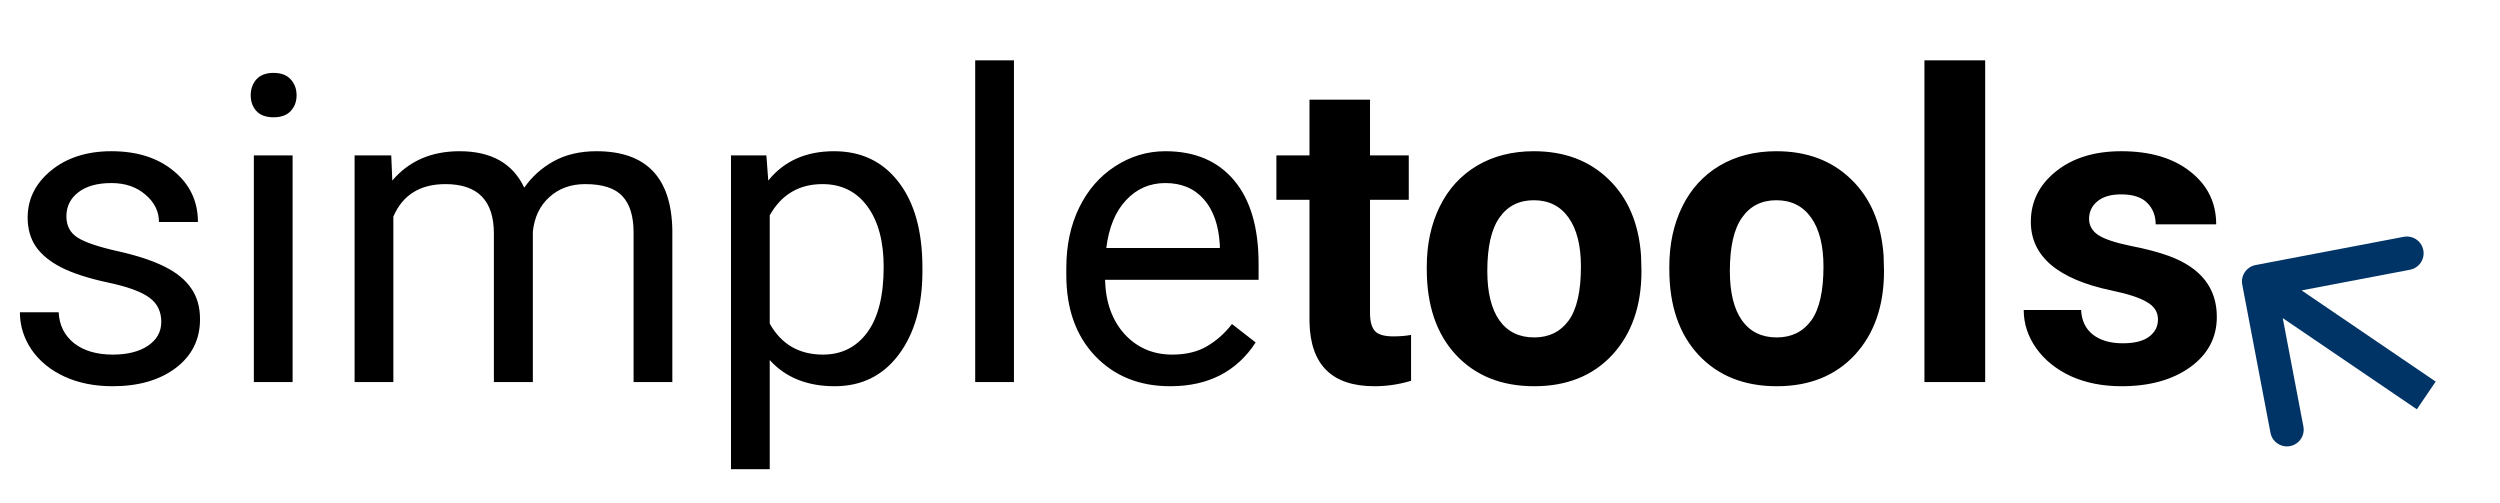
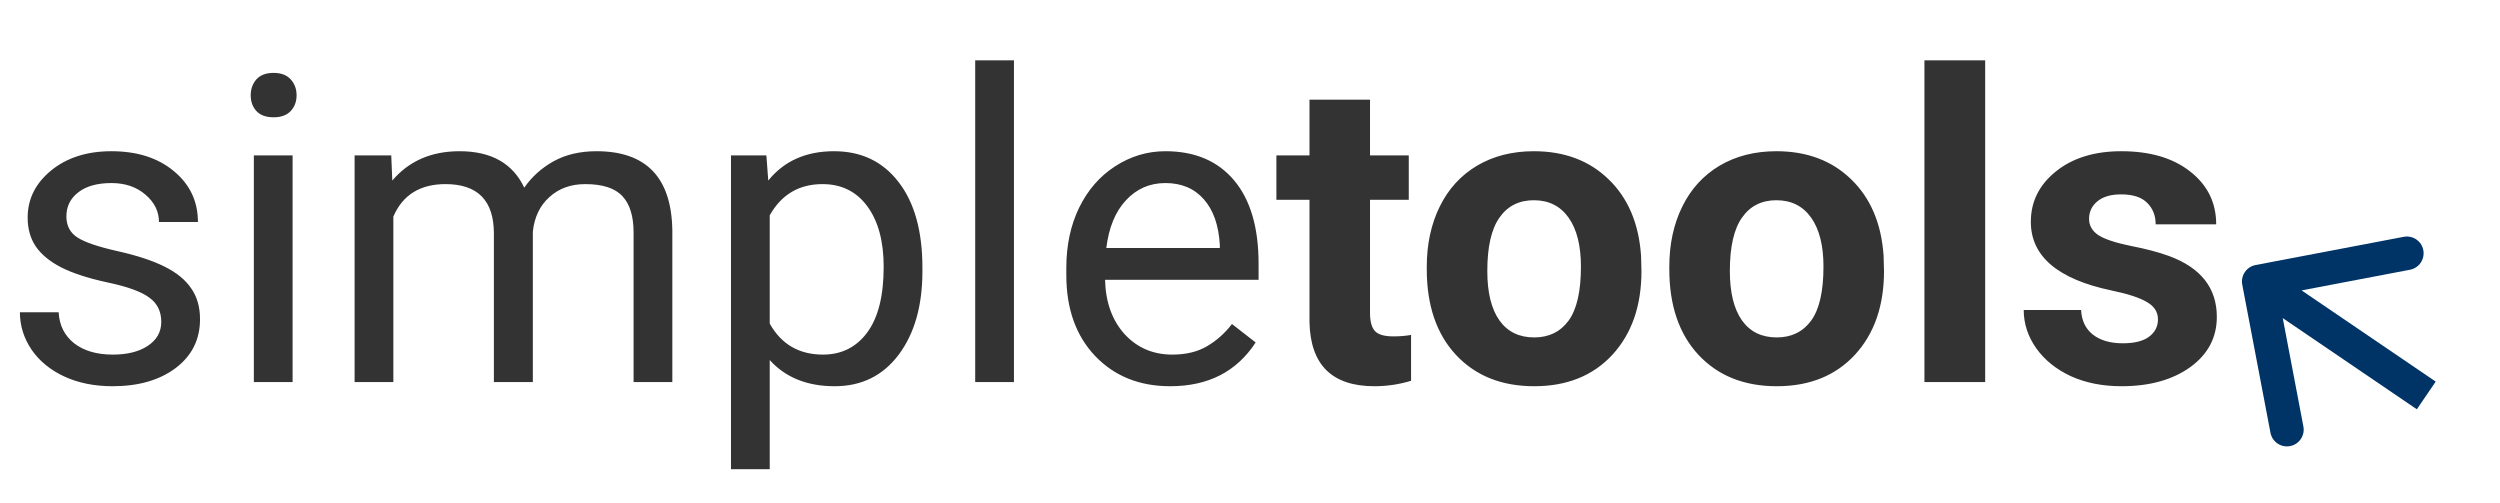
<svg xmlns="http://www.w3.org/2000/svg" width="373" height="75" viewBox="0 0 373 75" fill="none">
-   <path d="M24.062 48.031C24.062 46.469 23.469 45.26 22.281 44.406C21.115 43.531 19.062 42.781 16.125 42.156C13.208 41.531 10.885 40.781 9.156 39.906C7.448 39.031 6.177 37.99 5.344 36.781C4.531 35.573 4.125 34.135 4.125 32.469C4.125 29.698 5.292 27.354 7.625 25.438C9.979 23.521 12.979 22.562 16.625 22.562C20.458 22.562 23.562 23.552 25.938 25.531C28.333 27.51 29.531 30.042 29.531 33.125H23.719C23.719 31.542 23.042 30.177 21.688 29.031C20.354 27.885 18.667 27.312 16.625 27.312C14.521 27.312 12.875 27.771 11.688 28.688C10.5 29.604 9.906 30.802 9.906 32.281C9.906 33.677 10.458 34.729 11.562 35.438C12.667 36.146 14.656 36.823 17.531 37.469C20.427 38.115 22.771 38.885 24.562 39.781C26.354 40.677 27.677 41.76 28.531 43.031C29.406 44.281 29.844 45.812 29.844 47.625C29.844 50.646 28.635 53.073 26.219 54.906C23.802 56.719 20.667 57.625 16.812 57.625C14.104 57.625 11.708 57.146 9.625 56.188C7.542 55.229 5.906 53.896 4.719 52.188C3.552 50.458 2.969 48.594 2.969 46.594H8.75C8.854 48.531 9.625 50.073 11.062 51.219C12.521 52.344 14.438 52.906 16.812 52.906C19 52.906 20.75 52.469 22.062 51.594C23.396 50.698 24.062 49.51 24.062 48.031ZM43.656 57H37.875V23.188H43.656V57ZM37.406 14.219C37.406 13.281 37.688 12.49 38.25 11.844C38.833 11.198 39.688 10.875 40.812 10.875C41.938 10.875 42.792 11.198 43.375 11.844C43.958 12.49 44.25 13.281 44.25 14.219C44.25 15.156 43.958 15.938 43.375 16.562C42.792 17.188 41.938 17.5 40.812 17.5C39.688 17.5 38.833 17.188 38.25 16.562C37.688 15.938 37.406 15.156 37.406 14.219ZM58.375 23.188L58.531 26.938C61.01 24.021 64.354 22.562 68.562 22.562C73.292 22.562 76.51 24.375 78.219 28C79.344 26.375 80.802 25.062 82.594 24.062C84.406 23.062 86.542 22.562 89 22.562C96.417 22.562 100.188 26.49 100.312 34.344V57H94.531V34.688C94.531 32.271 93.979 30.469 92.875 29.281C91.771 28.073 89.917 27.469 87.312 27.469C85.167 27.469 83.385 28.115 81.969 29.406C80.552 30.677 79.729 32.396 79.5 34.562V57H73.688V34.844C73.688 29.927 71.281 27.469 66.469 27.469C62.677 27.469 60.083 29.083 58.688 32.312V57H52.906V23.188H58.375ZM137.625 40.469C137.625 45.615 136.448 49.76 134.094 52.906C131.74 56.052 128.552 57.625 124.531 57.625C120.427 57.625 117.198 56.323 114.844 53.719V70H109.062V23.188H114.344L114.625 26.938C116.979 24.021 120.25 22.562 124.438 22.562C128.5 22.562 131.708 24.094 134.062 27.156C136.438 30.219 137.625 34.479 137.625 39.938V40.469ZM131.844 39.812C131.844 36 131.031 32.99 129.406 30.781C127.781 28.573 125.552 27.469 122.719 27.469C119.219 27.469 116.594 29.021 114.844 32.125V48.281C116.573 51.365 119.219 52.906 122.781 52.906C125.552 52.906 127.75 51.812 129.375 49.625C131.021 47.417 131.844 44.146 131.844 39.812ZM151.281 57H145.5V9H151.281V57ZM174.594 57.625C170.01 57.625 166.281 56.125 163.406 53.125C160.531 50.104 159.094 46.073 159.094 41.031V39.969C159.094 36.615 159.729 33.625 161 31C162.292 28.354 164.083 26.292 166.375 24.812C168.688 23.312 171.188 22.562 173.875 22.562C178.271 22.562 181.688 24.01 184.125 26.906C186.562 29.802 187.781 33.948 187.781 39.344V41.75H164.875C164.958 45.083 165.927 47.781 167.781 49.844C169.656 51.885 172.031 52.906 174.906 52.906C176.948 52.906 178.677 52.49 180.094 51.656C181.51 50.823 182.75 49.719 183.812 48.344L187.344 51.094C184.51 55.448 180.26 57.625 174.594 57.625ZM173.875 27.312C171.542 27.312 169.583 28.167 168 29.875C166.417 31.562 165.438 33.938 165.062 37H182V36.562C181.833 33.625 181.042 31.354 179.625 29.75C178.208 28.125 176.292 27.312 173.875 27.312ZM204.406 14.875V23.188H210.188V29.812H204.406V46.688C204.406 47.938 204.646 48.833 205.125 49.375C205.604 49.917 206.521 50.188 207.875 50.188C208.875 50.188 209.76 50.115 210.531 49.969V56.812C208.76 57.354 206.938 57.625 205.062 57.625C198.729 57.625 195.5 54.427 195.375 48.031V29.812H190.438V23.188H195.375V14.875H204.406ZM212.875 39.781C212.875 36.427 213.521 33.438 214.812 30.812C216.104 28.188 217.958 26.156 220.375 24.719C222.812 23.281 225.635 22.562 228.844 22.562C233.406 22.562 237.125 23.958 240 26.75C242.896 29.542 244.51 33.333 244.844 38.125L244.906 40.438C244.906 45.625 243.458 49.792 240.562 52.938C237.667 56.062 233.781 57.625 228.906 57.625C224.031 57.625 220.135 56.062 217.219 52.938C214.323 49.812 212.875 45.562 212.875 40.188V39.781ZM221.906 40.438C221.906 43.646 222.51 46.104 223.719 47.812C224.927 49.5 226.656 50.344 228.906 50.344C231.094 50.344 232.802 49.51 234.031 47.844C235.26 46.156 235.875 43.469 235.875 39.781C235.875 36.635 235.26 34.198 234.031 32.469C232.802 30.74 231.073 29.875 228.844 29.875C226.635 29.875 224.927 30.74 223.719 32.469C222.51 34.177 221.906 36.833 221.906 40.438ZM249.062 39.781C249.062 36.427 249.708 33.438 251 30.812C252.292 28.188 254.146 26.156 256.562 24.719C259 23.281 261.823 22.562 265.031 22.562C269.594 22.562 273.312 23.958 276.188 26.75C279.083 29.542 280.698 33.333 281.031 38.125L281.094 40.438C281.094 45.625 279.646 49.792 276.75 52.938C273.854 56.062 269.969 57.625 265.094 57.625C260.219 57.625 256.323 56.062 253.406 52.938C250.51 49.812 249.062 45.562 249.062 40.188V39.781ZM258.094 40.438C258.094 43.646 258.698 46.104 259.906 47.812C261.115 49.5 262.844 50.344 265.094 50.344C267.281 50.344 268.99 49.51 270.219 47.844C271.448 46.156 272.062 43.469 272.062 39.781C272.062 36.635 271.448 34.198 270.219 32.469C268.99 30.74 267.26 29.875 265.031 29.875C262.823 29.875 261.115 30.74 259.906 32.469C258.698 34.177 258.094 36.833 258.094 40.438ZM296.188 57H287.125V9H296.188V57ZM321.969 47.656C321.969 46.552 321.417 45.688 320.312 45.062C319.229 44.417 317.479 43.844 315.062 43.344C307.021 41.656 303 38.24 303 33.094C303 30.094 304.24 27.594 306.719 25.594C309.219 23.573 312.479 22.562 316.5 22.562C320.792 22.562 324.219 23.573 326.781 25.594C329.365 27.615 330.656 30.24 330.656 33.469H321.625C321.625 32.177 321.208 31.115 320.375 30.281C319.542 29.427 318.24 29 316.469 29C314.948 29 313.771 29.344 312.938 30.031C312.104 30.719 311.688 31.594 311.688 32.656C311.688 33.656 312.156 34.469 313.094 35.094C314.052 35.698 315.656 36.229 317.906 36.688C320.156 37.125 322.052 37.625 323.594 38.188C328.365 39.938 330.75 42.969 330.75 47.281C330.75 50.365 329.427 52.865 326.781 54.781C324.135 56.677 320.719 57.625 316.531 57.625C313.698 57.625 311.177 57.125 308.969 56.125C306.781 55.104 305.062 53.719 303.812 51.969C302.562 50.198 301.938 48.292 301.938 46.25H310.5C310.583 47.854 311.177 49.083 312.281 49.938C313.385 50.792 314.865 51.219 316.719 51.219C318.448 51.219 319.75 50.896 320.625 50.25C321.521 49.583 321.969 48.719 321.969 47.656Z" fill="black" />
+   <path d="M24.062 48.031C24.062 46.469 23.469 45.26 22.281 44.406C21.115 43.531 19.062 42.781 16.125 42.156C13.208 41.531 10.885 40.781 9.156 39.906C7.448 39.031 6.177 37.99 5.344 36.781C4.531 35.573 4.125 34.135 4.125 32.469C4.125 29.698 5.292 27.354 7.625 25.438C9.979 23.521 12.979 22.562 16.625 22.562C20.458 22.562 23.562 23.552 25.938 25.531C28.333 27.51 29.531 30.042 29.531 33.125H23.719C23.719 31.542 23.042 30.177 21.688 29.031C20.354 27.885 18.667 27.312 16.625 27.312C14.521 27.312 12.875 27.771 11.688 28.688C10.5 29.604 9.906 30.802 9.906 32.281C9.906 33.677 10.458 34.729 11.562 35.438C12.667 36.146 14.656 36.823 17.531 37.469C20.427 38.115 22.771 38.885 24.562 39.781C26.354 40.677 27.677 41.76 28.531 43.031C29.406 44.281 29.844 45.812 29.844 47.625C29.844 50.646 28.635 53.073 26.219 54.906C23.802 56.719 20.667 57.625 16.812 57.625C14.104 57.625 11.708 57.146 9.625 56.188C7.542 55.229 5.906 53.896 4.719 52.188C3.552 50.458 2.969 48.594 2.969 46.594H8.75C8.854 48.531 9.625 50.073 11.062 51.219C12.521 52.344 14.438 52.906 16.812 52.906C19 52.906 20.75 52.469 22.062 51.594C23.396 50.698 24.062 49.51 24.062 48.031ZM43.656 57H37.875V23.188H43.656V57ZM37.406 14.219C37.406 13.281 37.688 12.49 38.25 11.844C38.833 11.198 39.688 10.875 40.812 10.875C41.938 10.875 42.792 11.198 43.375 11.844C43.958 12.49 44.25 13.281 44.25 14.219C44.25 15.156 43.958 15.938 43.375 16.562C42.792 17.188 41.938 17.5 40.812 17.5C39.688 17.5 38.833 17.188 38.25 16.562C37.688 15.938 37.406 15.156 37.406 14.219ZM58.375 23.188L58.531 26.938C61.01 24.021 64.354 22.562 68.562 22.562C73.292 22.562 76.51 24.375 78.219 28C79.344 26.375 80.802 25.062 82.594 24.062C84.406 23.062 86.542 22.562 89 22.562C96.417 22.562 100.188 26.49 100.312 34.344V57H94.531V34.688C94.531 32.271 93.979 30.469 92.875 29.281C91.771 28.073 89.917 27.469 87.312 27.469C85.167 27.469 83.385 28.115 81.969 29.406C80.552 30.677 79.729 32.396 79.5 34.562V57H73.688V34.844C73.688 29.927 71.281 27.469 66.469 27.469C62.677 27.469 60.083 29.083 58.688 32.312V57H52.906V23.188H58.375ZM137.625 40.469C137.625 45.615 136.448 49.76 134.094 52.906C131.74 56.052 128.552 57.625 124.531 57.625C120.427 57.625 117.198 56.323 114.844 53.719V70H109.062V23.188H114.344L114.625 26.938C116.979 24.021 120.25 22.562 124.438 22.562C128.5 22.562 131.708 24.094 134.062 27.156C136.438 30.219 137.625 34.479 137.625 39.938V40.469ZM131.844 39.812C131.844 36 131.031 32.99 129.406 30.781C127.781 28.573 125.552 27.469 122.719 27.469C119.219 27.469 116.594 29.021 114.844 32.125V48.281C116.573 51.365 119.219 52.906 122.781 52.906C125.552 52.906 127.75 51.812 129.375 49.625C131.021 47.417 131.844 44.146 131.844 39.812ZM151.281 57H145.5V9H151.281V57ZM174.594 57.625C170.01 57.625 166.281 56.125 163.406 53.125C160.531 50.104 159.094 46.073 159.094 41.031V39.969C159.094 36.615 159.729 33.625 161 31C162.292 28.354 164.083 26.292 166.375 24.812C168.688 23.312 171.188 22.562 173.875 22.562C178.271 22.562 181.688 24.01 184.125 26.906C186.562 29.802 187.781 33.948 187.781 39.344V41.75H164.875C164.958 45.083 165.927 47.781 167.781 49.844C169.656 51.885 172.031 52.906 174.906 52.906C176.948 52.906 178.677 52.49 180.094 51.656C181.51 50.823 182.75 49.719 183.812 48.344L187.344 51.094C184.51 55.448 180.26 57.625 174.594 57.625ZM173.875 27.312C171.542 27.312 169.583 28.167 168 29.875C166.417 31.562 165.438 33.938 165.062 37H182V36.562C181.833 33.625 181.042 31.354 179.625 29.75C178.208 28.125 176.292 27.312 173.875 27.312ZM204.406 14.875V23.188H210.188V29.812H204.406V46.688C204.406 47.938 204.646 48.833 205.125 49.375C205.604 49.917 206.521 50.188 207.875 50.188C208.875 50.188 209.76 50.115 210.531 49.969V56.812C208.76 57.354 206.938 57.625 205.062 57.625C198.729 57.625 195.5 54.427 195.375 48.031V29.812H190.438V23.188H195.375V14.875H204.406ZM212.875 39.781C212.875 36.427 213.521 33.438 214.812 30.812C216.104 28.188 217.958 26.156 220.375 24.719C222.812 23.281 225.635 22.562 228.844 22.562C233.406 22.562 237.125 23.958 240 26.75C242.896 29.542 244.51 33.333 244.844 38.125L244.906 40.438C244.906 45.625 243.458 49.792 240.562 52.938C237.667 56.062 233.781 57.625 228.906 57.625C224.031 57.625 220.135 56.062 217.219 52.938C214.323 49.812 212.875 45.562 212.875 40.188V39.781ZM221.906 40.438C221.906 43.646 222.51 46.104 223.719 47.812C224.927 49.5 226.656 50.344 228.906 50.344C231.094 50.344 232.802 49.51 234.031 47.844C235.26 46.156 235.875 43.469 235.875 39.781C235.875 36.635 235.26 34.198 234.031 32.469C232.802 30.74 231.073 29.875 228.844 29.875C226.635 29.875 224.927 30.74 223.719 32.469C222.51 34.177 221.906 36.833 221.906 40.438ZM249.062 39.781C249.062 36.427 249.708 33.438 251 30.812C252.292 28.188 254.146 26.156 256.562 24.719C259 23.281 261.823 22.562 265.031 22.562C269.594 22.562 273.312 23.958 276.188 26.75C279.083 29.542 280.698 33.333 281.031 38.125L281.094 40.438C281.094 45.625 279.646 49.792 276.75 52.938C273.854 56.062 269.969 57.625 265.094 57.625C260.219 57.625 256.323 56.062 253.406 52.938C250.51 49.812 249.062 45.562 249.062 40.188V39.781ZM258.094 40.438C258.094 43.646 258.698 46.104 259.906 47.812C261.115 49.5 262.844 50.344 265.094 50.344C267.281 50.344 268.99 49.51 270.219 47.844C271.448 46.156 272.062 43.469 272.062 39.781C272.062 36.635 271.448 34.198 270.219 32.469C268.99 30.74 267.26 29.875 265.031 29.875C262.823 29.875 261.115 30.74 259.906 32.469C258.698 34.177 258.094 36.833 258.094 40.438ZM296.188 57H287.125V9H296.188V57ZM321.969 47.656C321.969 46.552 321.417 45.688 320.312 45.062C319.229 44.417 317.479 43.844 315.062 43.344C307.021 41.656 303 38.24 303 33.094C303 30.094 304.24 27.594 306.719 25.594C309.219 23.573 312.479 22.562 316.5 22.562C320.792 22.562 324.219 23.573 326.781 25.594C329.365 27.615 330.656 30.24 330.656 33.469H321.625C321.625 32.177 321.208 31.115 320.375 30.281C319.542 29.427 318.24 29 316.469 29C314.948 29 313.771 29.344 312.938 30.031C312.104 30.719 311.688 31.594 311.688 32.656C311.688 33.656 312.156 34.469 313.094 35.094C314.052 35.698 315.656 36.229 317.906 36.688C320.156 37.125 322.052 37.625 323.594 38.188C328.365 39.938 330.75 42.969 330.75 47.281C330.75 50.365 329.427 52.865 326.781 54.781C324.135 56.677 320.719 57.625 316.531 57.625C313.698 57.625 311.177 57.125 308.969 56.125C306.781 55.104 305.062 53.719 303.812 51.969C302.562 50.198 301.938 48.292 301.938 46.25H310.5C310.583 47.854 311.177 49.083 312.281 49.938C313.385 50.792 314.865 51.219 316.719 51.219C318.448 51.219 319.75 50.896 320.625 50.25C321.521 49.583 321.969 48.719 321.969 47.656Z" fill="#333333" />
  <path d="M336.532 39.544C335.176 39.803 334.286 41.111 334.544 42.468L338.754 64.57C339.013 65.927 340.321 66.817 341.678 66.558C343.034 66.3 343.924 64.991 343.666 63.635L339.924 43.988L359.57 40.246C360.927 39.987 361.817 38.678 361.558 37.322C361.3 35.966 359.991 35.076 358.635 35.334L336.532 39.544ZM363.406 56.933L338.406 39.933L335.594 44.067L360.594 61.067L363.406 56.933Z" fill="#003366" />
</svg>
